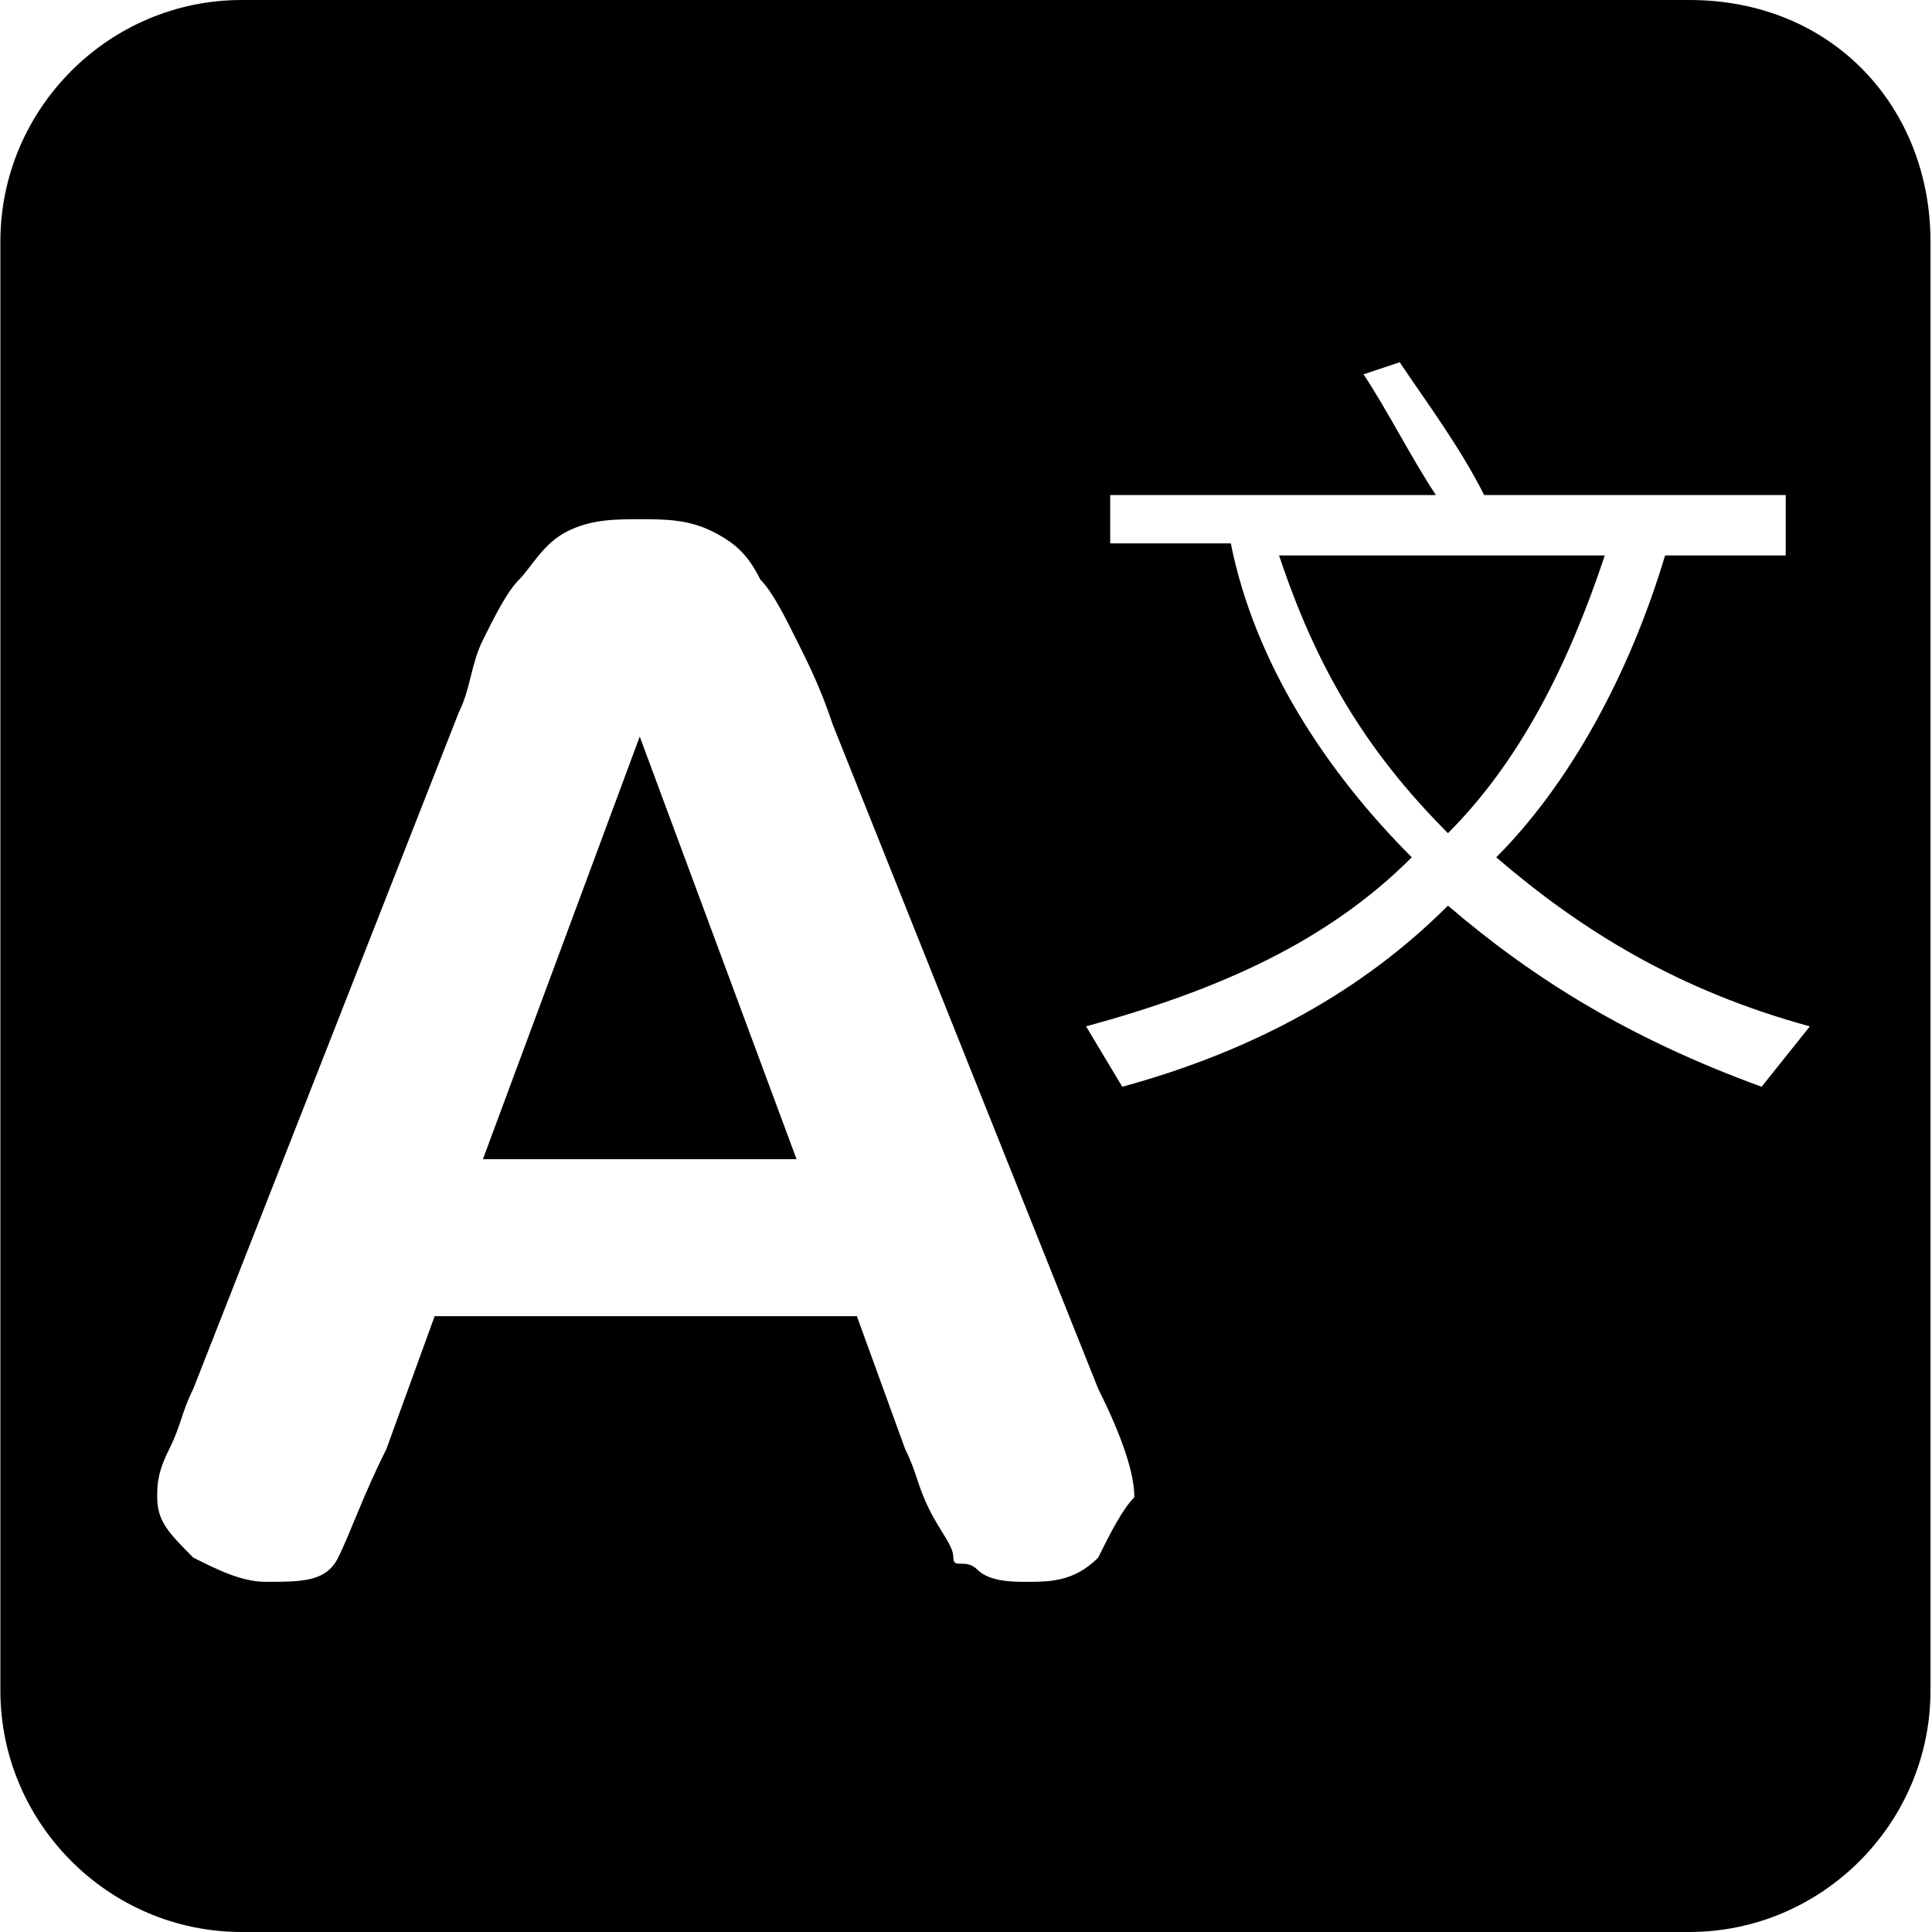
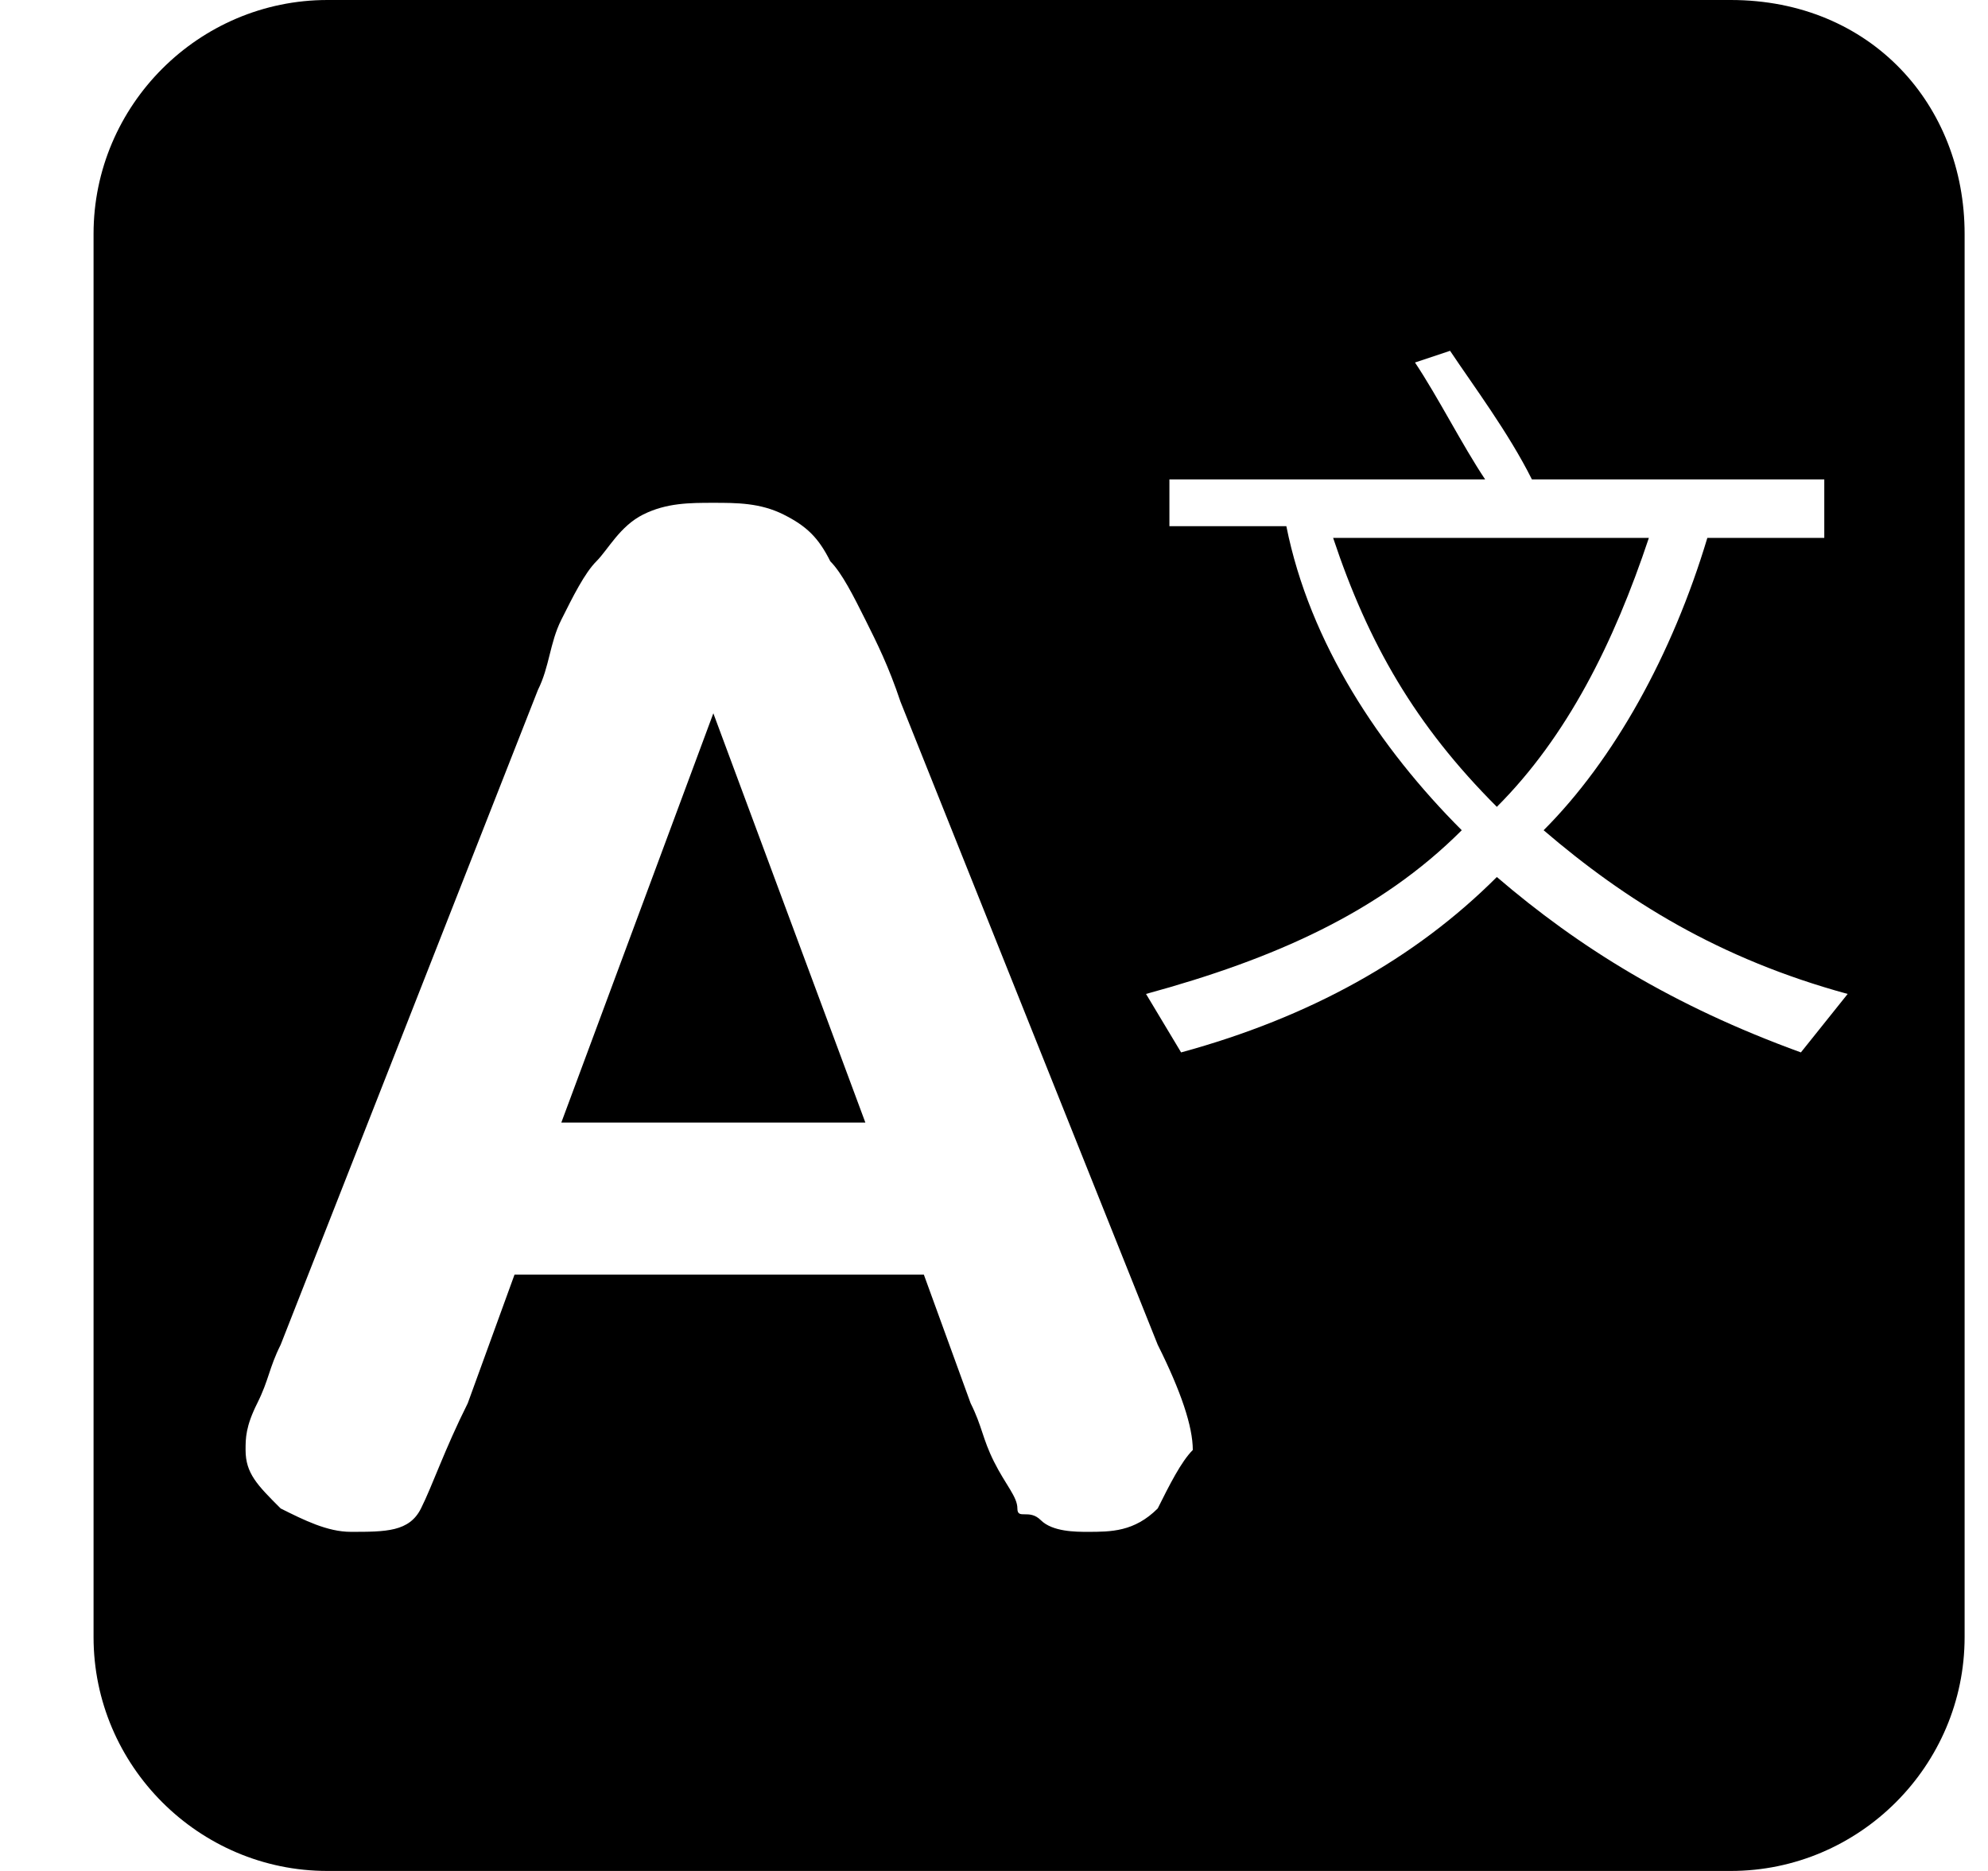
- <svg xmlns="http://www.w3.org/2000/svg" width="128" height="128">
-   <g>
-     <path d="M84.742 36.8c2.398 7.2 5.595 12.8 11.19 18.4 4.795-4.8 7.992-11.2 10.39-18.4h-21.58zm-52.748 40h20.78l-10.39-28-10.39 28z" />
-     <path d="M111.916 0H16.009C7.218 0 .025 7.2.025 16v96c0 8.8 7.193 16 15.984 16h95.907c8.791 0 15.984-7.2 15.984-16V16c0-8.8-6.394-16-15.984-16zM72.754 103.2c-1.598 1.6-3.197 1.6-4.795 1.6-.8 0-2.398 0-3.197-.8-.8-.8-1.599 0-1.599-.8s-.799-1.6-1.598-3.2c-.8-1.6-.8-2.4-1.599-4l-3.196-8.8H28.797L25.6 96c-1.598 3.2-2.398 5.6-3.197 7.2-.8 1.6-2.398 1.6-4.795 1.6-1.599 0-3.197-.8-4.796-1.6-1.598-1.6-2.397-2.4-2.397-4 0-.8 0-1.6.799-3.2.8-1.6.8-2.4 1.598-4l17.583-44.8c.8-1.6.8-3.2 1.599-4.8.799-1.6 1.598-3.2 2.397-4 .8-.8 1.599-2.4 3.197-3.2 1.599-.8 3.197-.8 4.796-.8 1.598 0 3.196 0 4.795.8 1.598.8 2.398 1.6 3.197 3.2.799.8 1.598 2.4 2.397 4 .8 1.6 1.599 3.2 2.398 5.6l17.583 44c1.598 3.2 2.398 5.6 2.398 7.2-.8.8-1.599 2.4-2.398 4zM116.711 72c-8.791-3.2-15.185-7.2-20.78-12-5.594 5.6-12.787 9.6-21.579 12l-2.397-4c8.791-2.4 15.984-5.6 21.579-11.2C87.939 51.2 83.144 44 81.545 36h-7.992v-3.2h21.58c-1.6-2.4-3.198-5.6-4.796-8l2.397-.8c1.599 2.4 3.997 5.6 5.595 8.8h19.98v4h-7.992c-2.397 8-6.393 15.2-11.189 20 5.595 4.8 11.988 8.8 20.78 11.2l-3.197 4z" />
-   </g>
+ <svg xmlns="http://www.w3.org/2000/svg" t="1509704884729" class="icon" style="" viewBox="0 0 1088 1024" version="1.1" p-id="6279" width="34" height="32">
+   <defs>
+     <style type="text/css" />
+   </defs>
+   <path d="M729.6 294.4c19.2 57.6 44.8 102.4 89.6 147.2 38.4-38.4 64-89.6 83.2-147.2h-172.8zM307.2 614.4h166.4L390.4 390.4z" p-id="6280" />
+   <path d="M947.2 0h-768C108.8 0 51.2 57.6 51.2 128v768c0 70.4 57.6 128 128 128h768c70.4 0 128-57.6 128-128V128c0-70.4-51.2-128-128-128zM633.6 825.6c-12.8 12.8-25.6 12.8-38.4 12.8-6.4 0-19.2 0-25.6-6.4s-12.8 0-12.8-6.4-6.4-12.8-12.8-25.6-6.4-19.2-12.8-32l-25.6-70.4H281.6L256 768c-12.8 25.6-19.2 44.8-25.6 57.6-6.4 12.8-19.2 12.8-38.4 12.8-12.8 0-25.6-6.4-38.4-12.8-12.8-12.8-19.2-19.2-19.2-32 0-6.4 0-12.8 6.4-25.6s6.4-19.2 12.8-32l140.8-358.4c6.4-12.8 6.4-25.6 12.8-38.4s12.8-25.6 19.2-32 12.8-19.2 25.6-25.6c12.8-6.4 25.6-6.4 38.4-6.4 12.8 0 25.6 0 38.4 6.4 12.8 6.4 19.2 12.8 25.6 25.6 6.4 6.4 12.8 19.2 19.2 32 6.4 12.8 12.8 25.6 19.2 44.8l140.8 352c12.8 25.6 19.2 44.8 19.2 57.6-6.4 6.4-12.8 19.2-19.2 32zM985.6 576c-70.4-25.6-121.6-57.6-166.4-96-44.8 44.8-102.4 76.8-172.8 96l-19.2-32c70.4-19.2 128-44.8 172.8-89.6-44.8-44.8-83.2-102.4-96-166.4h-64v-25.6h172.8c-12.8-19.2-25.6-44.8-38.4-64l19.2-6.4c12.8 19.2 32 44.8 44.8 70.4h160v32h-64c-19.2 64-51.2 121.6-89.6 160 44.8 38.4 96 70.4 166.4 89.6l-25.6 32z" p-id="6281" />
</svg>
